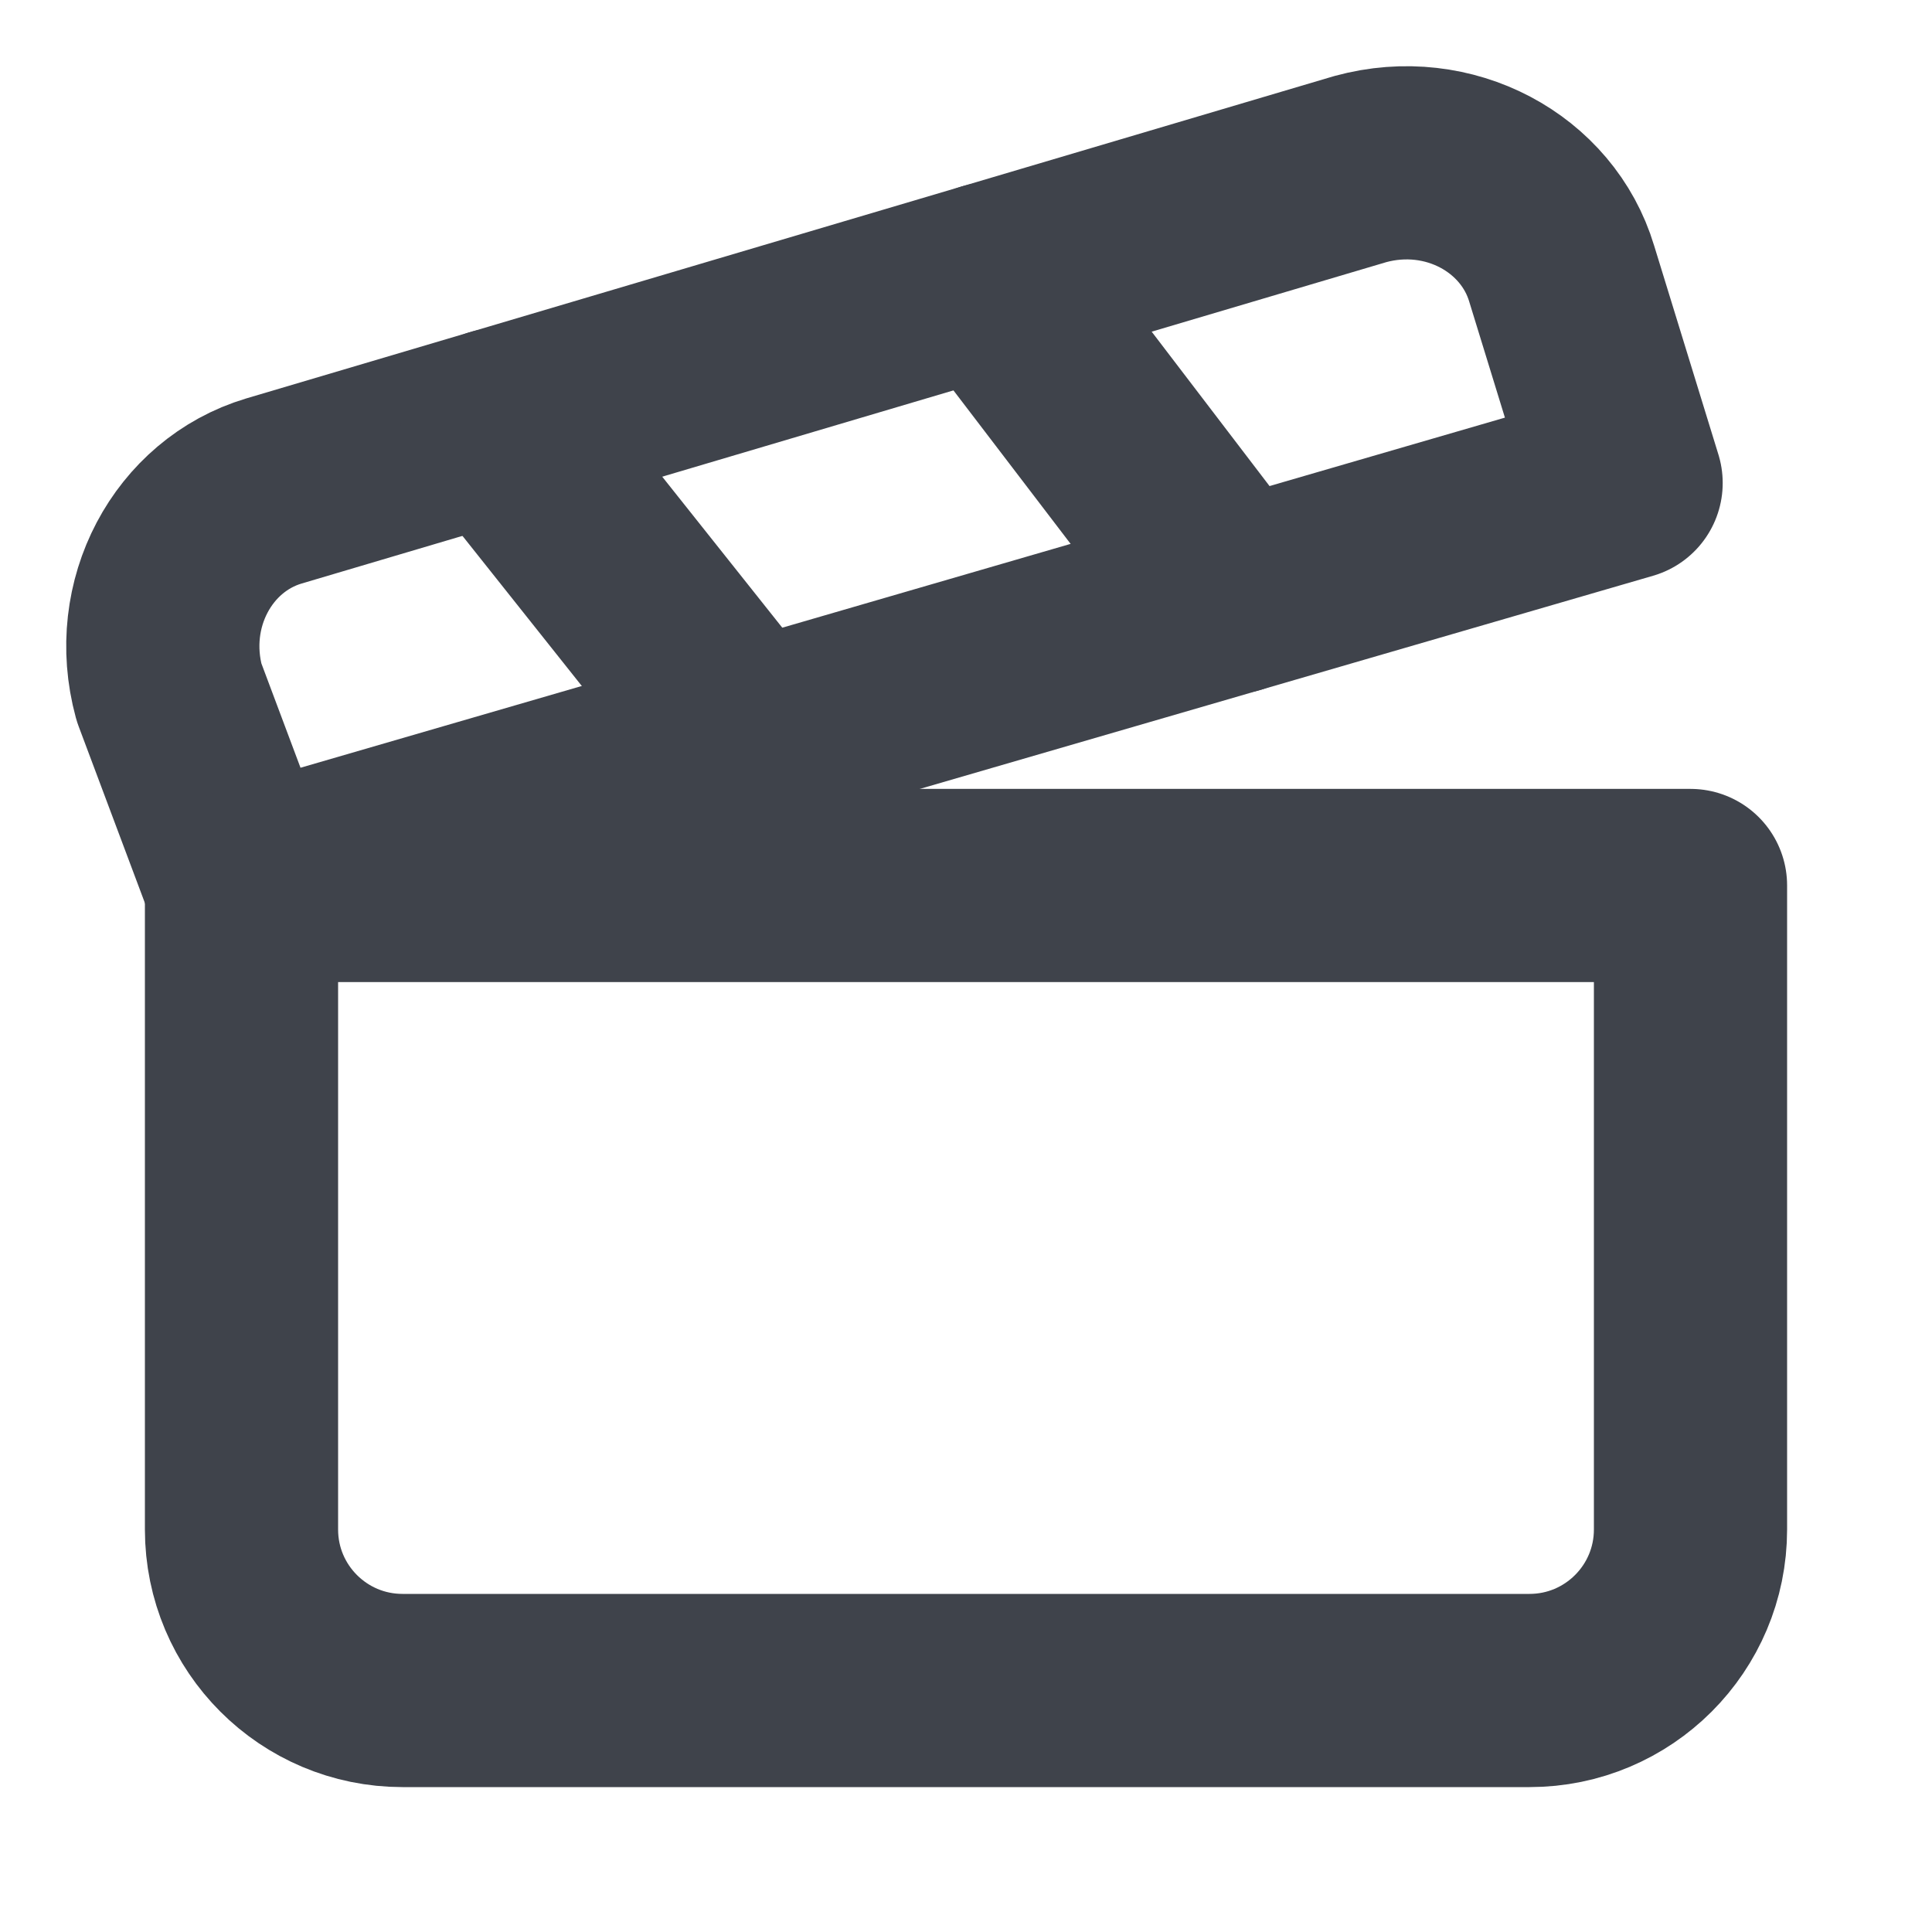
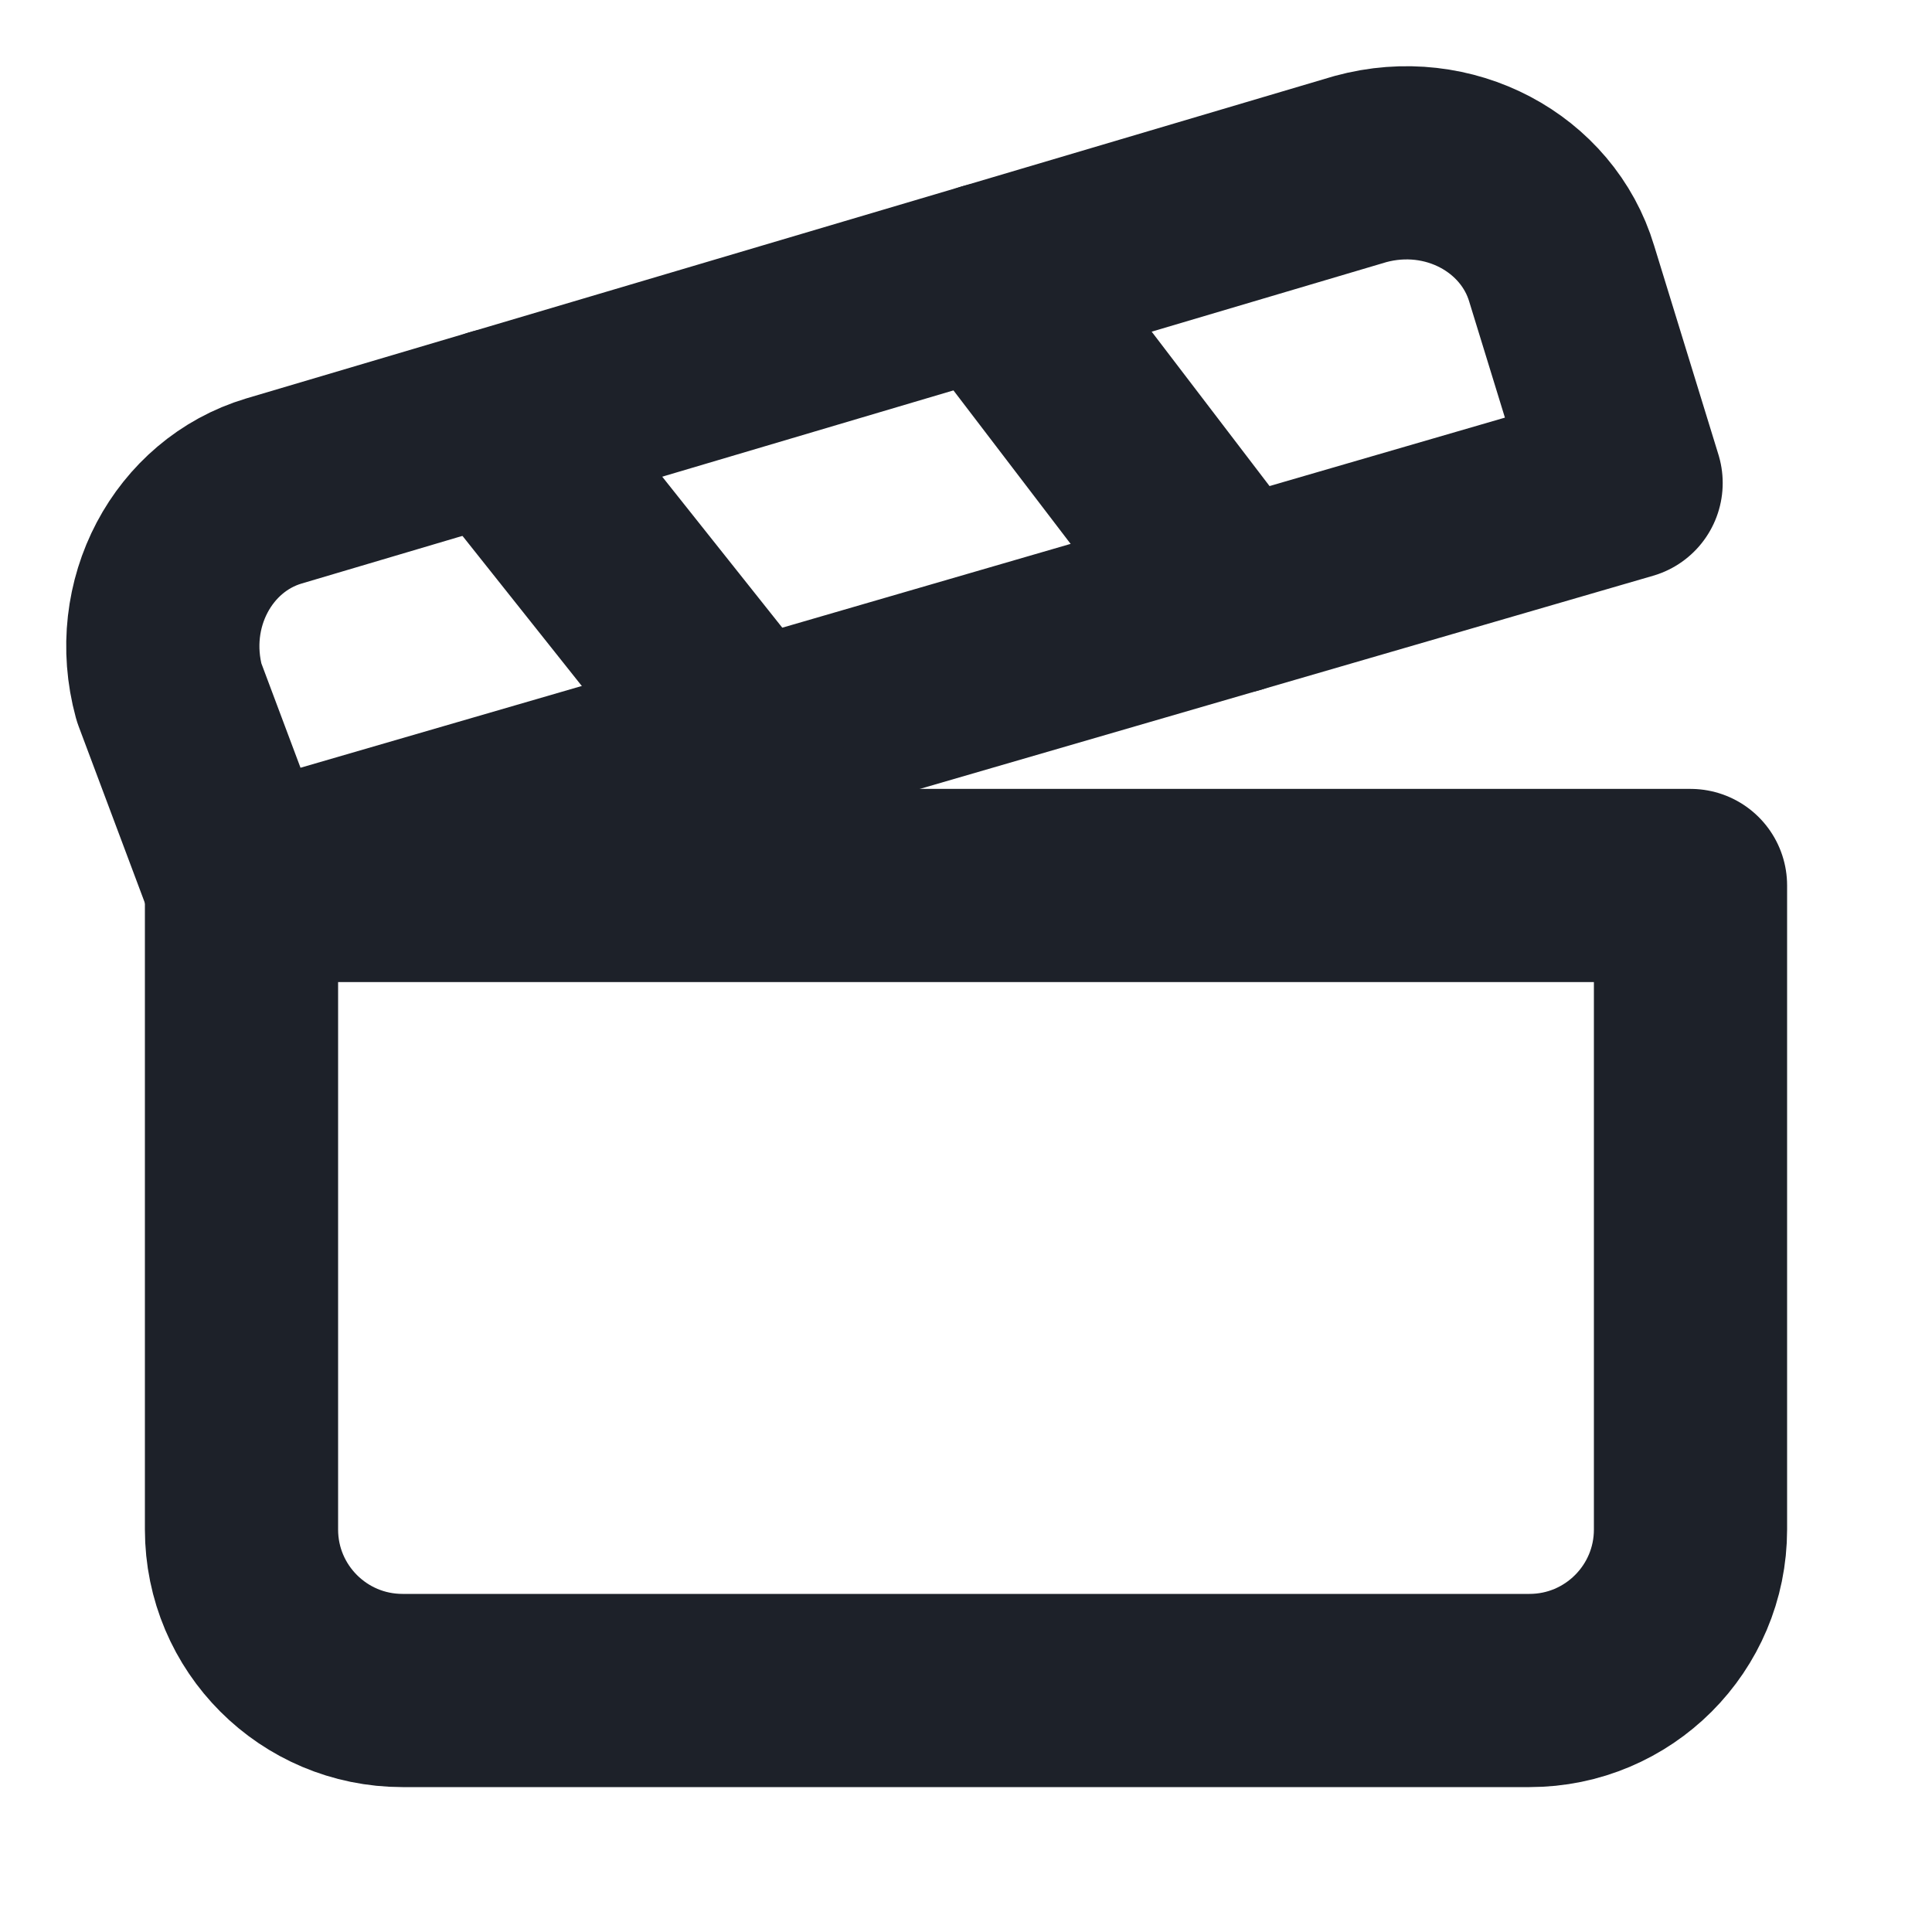
- <svg xmlns="http://www.w3.org/2000/svg" width="24" height="24" viewBox="0 0 24 24" fill="none" stroke="#3f434b" stroke-width="2.4" stroke-linecap="round" stroke-linejoin="round">
+ <svg xmlns="http://www.w3.org/2000/svg" width="24" height="24" viewBox="0 0 24 24" fill="none" stroke="#1d2129" stroke-width="2.4" stroke-linecap="round" stroke-linejoin="round">
  <path d="m12.296 3.464 3.02 3.956" />
  <path d="M20.2 6 3 11l-.9-2.4c-.3-1.1.3-2.2 1.3-2.5l13.5-4c1.1-.3 2.2.3 2.5 1.3z" />
  <path d="M3 11h18v8a2 2 0 0 1-2 2H5a2 2 0 0 1-2-2z" />
  <path d="m6.18 5.276 3.1 3.899" />
</svg>
